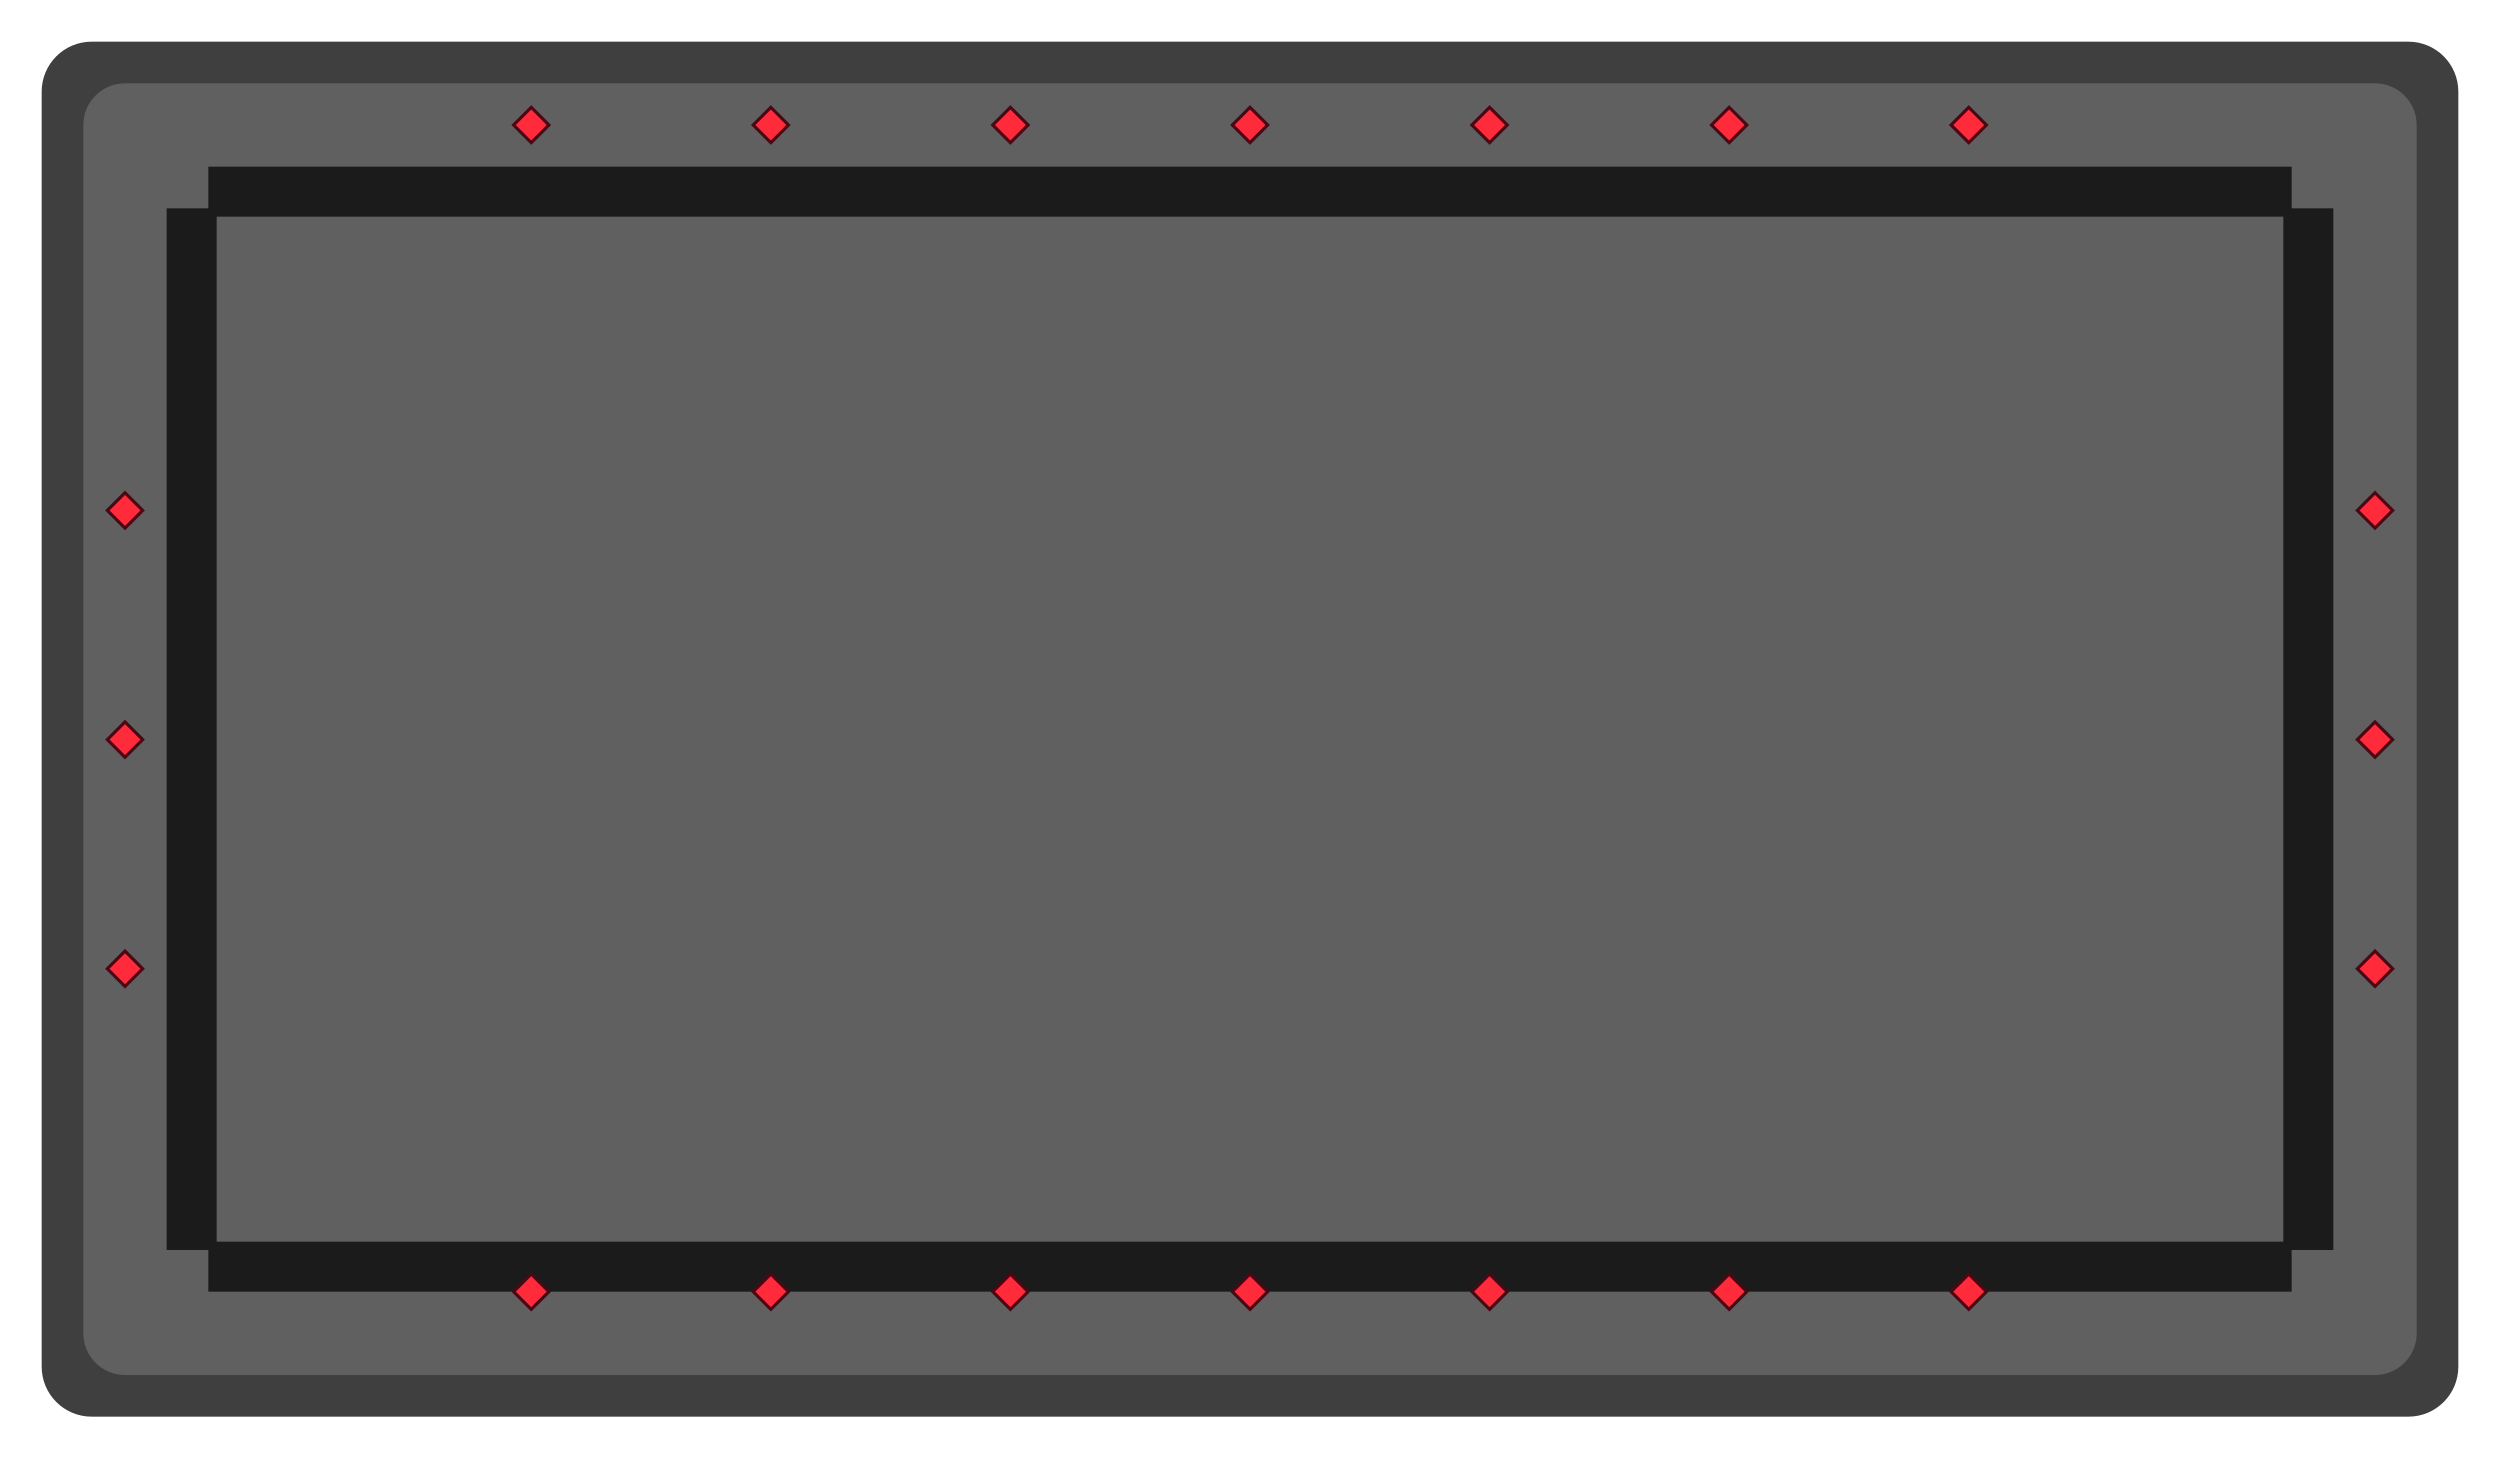
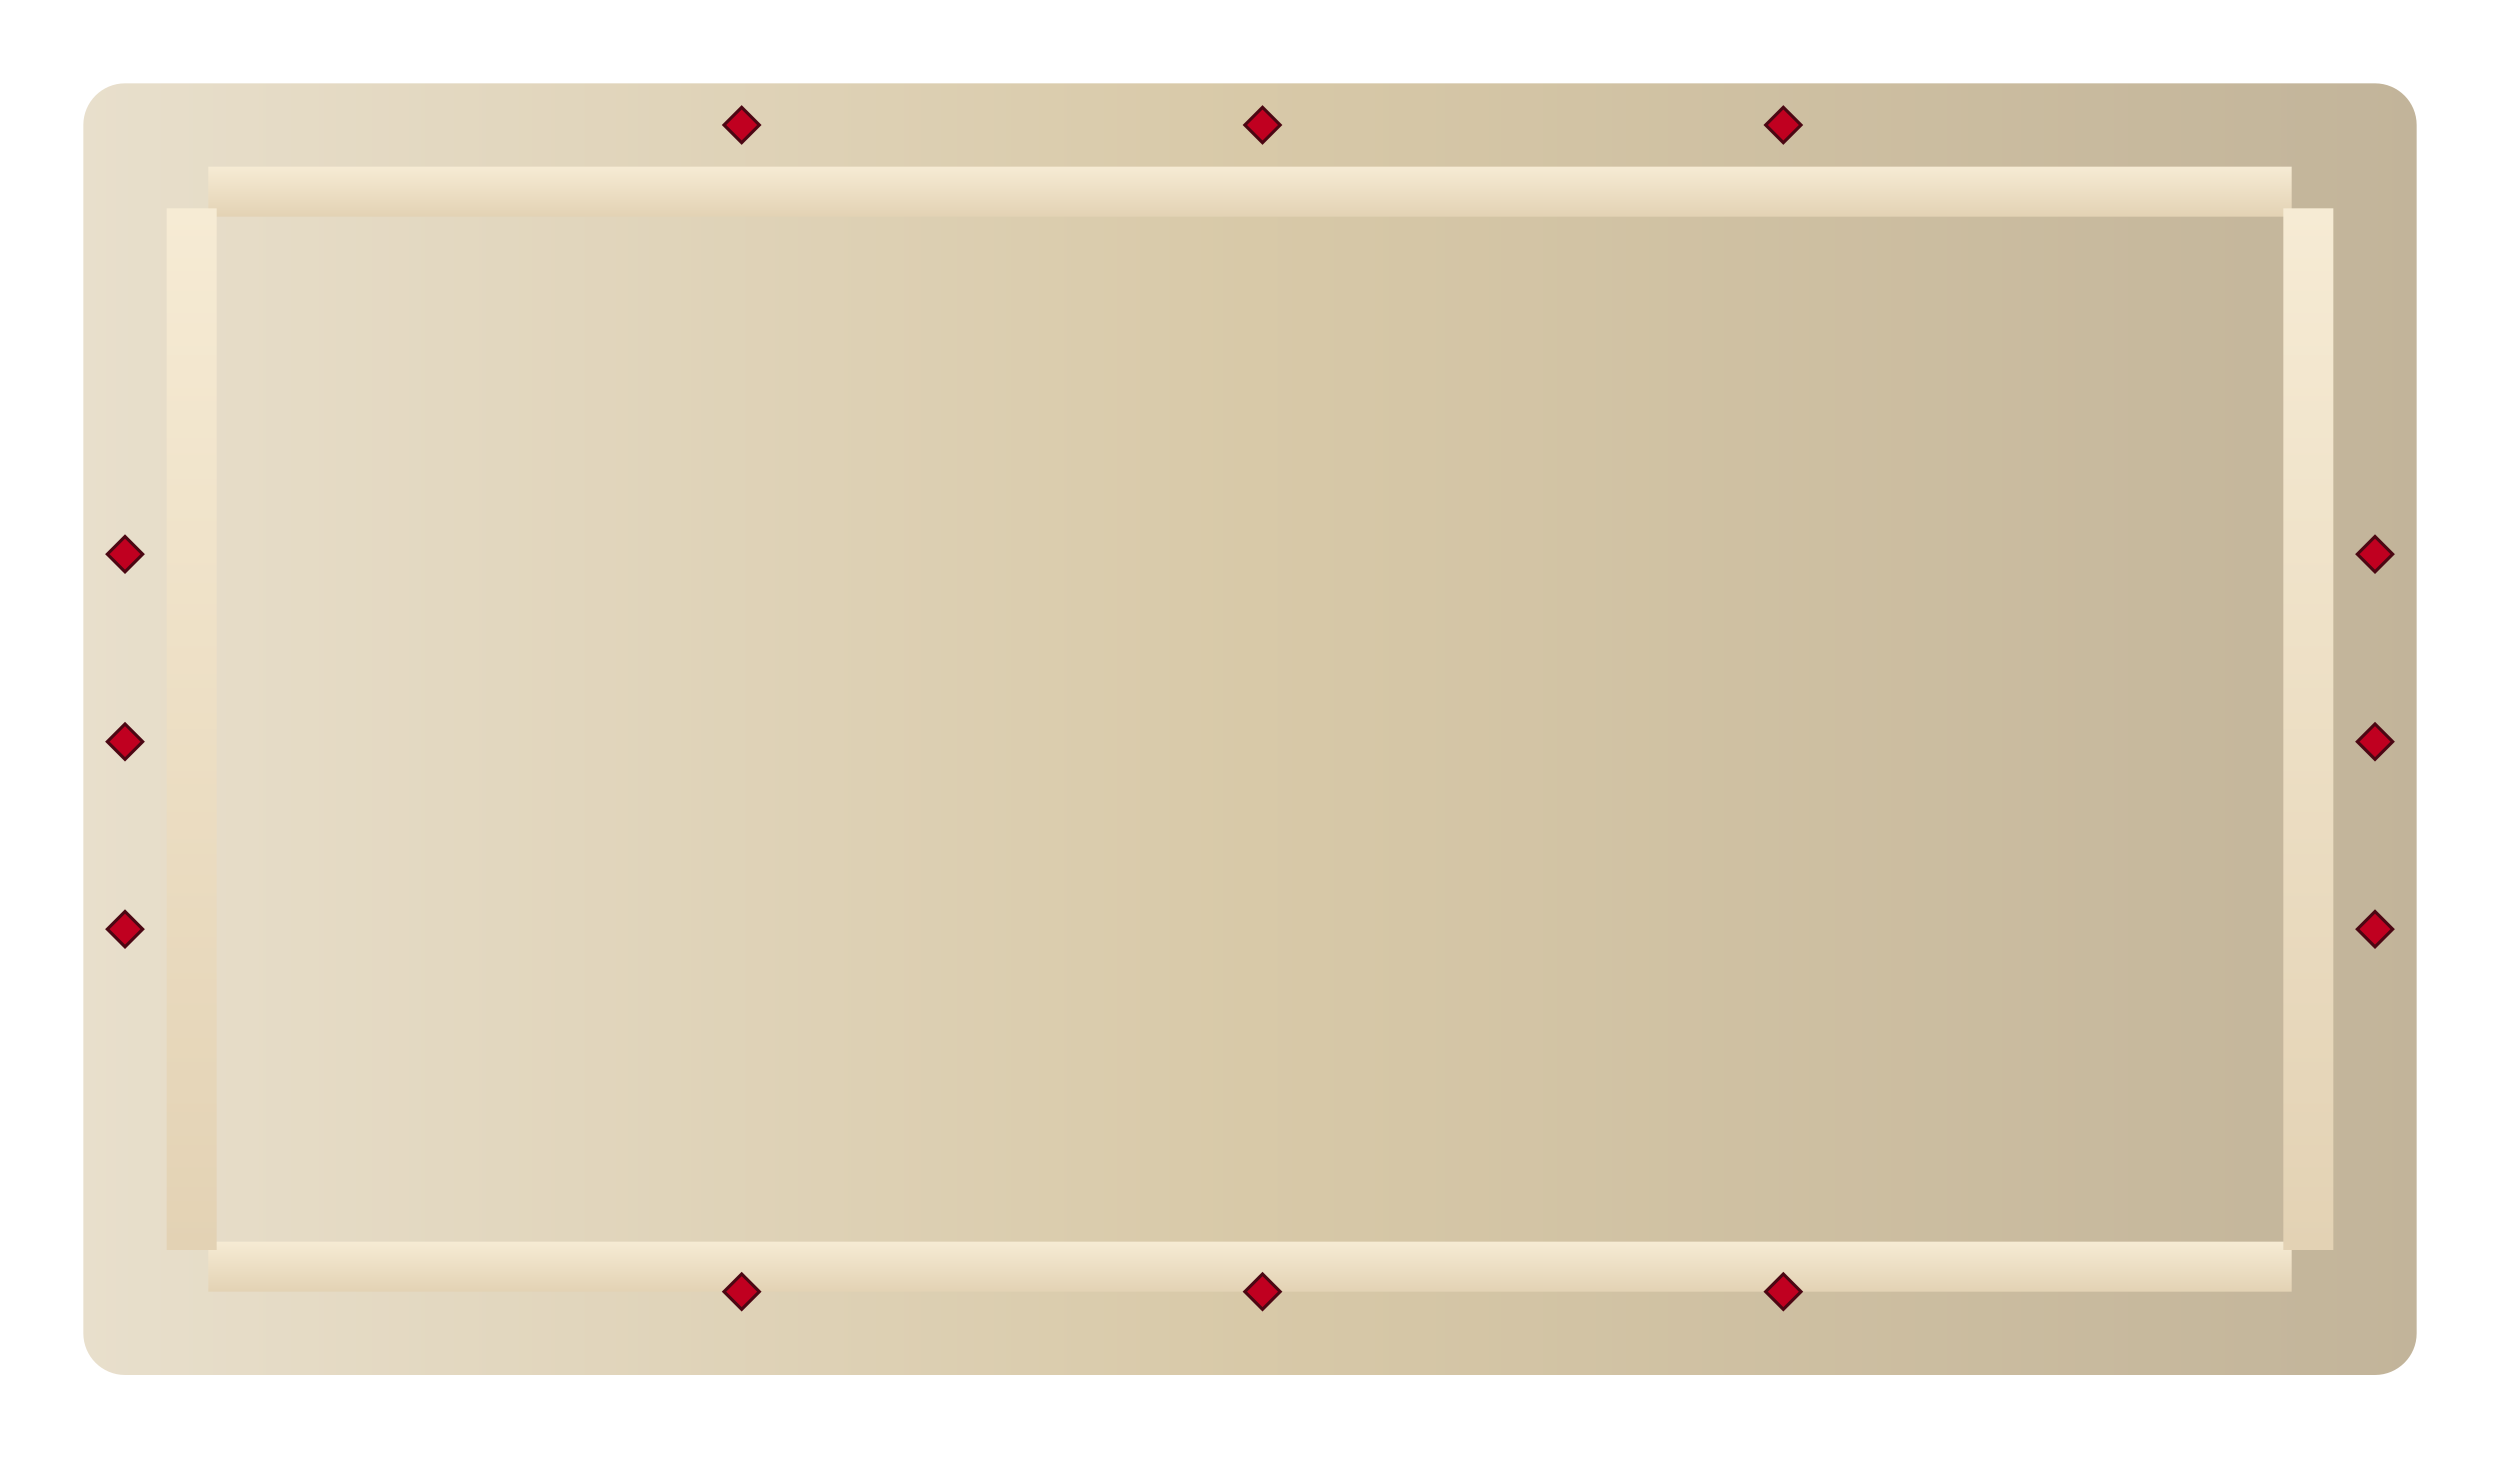
<svg xmlns="http://www.w3.org/2000/svg" viewBox="0 0 1200 700">
  <rect x="0" y="0" width="1200" height="700" fill="none" />
-   <rect x="20" y="20" width="1160" height="660" rx="24" ry="24" fill="#3f3f3f" />
-   <rect x="40" y="40" width="1120" height="620" rx="20" ry="20" fill="#606060" />
-   <rect x="100" y="80" width="1000" height="24" fill="#1b1b1b" />
-   <rect x="100" y="596" width="1000" height="24" fill="#1b1b1b" />
-   <rect x="80" y="100" width="24" height="500" fill="#1b1b1b" />
-   <rect x="1096" y="100" width="24" height="500" fill="#1b1b1b" />
-   <circle cx="100" cy="100" r="30" fill="none" />
-   <circle cx="1100" cy="100" r="30" fill="none" />
-   <circle cx="100" cy="600" r="30" fill="none" />
-   <circle cx="1100" cy="600" r="30" fill="none" />
-   <circle cx="600" cy="100" r="30" fill="none" />
-   <circle cx="600" cy="600" r="30" fill="none" />
-   <g fill="#ff2b3b" stroke="#4b0713" stroke-width="1.5">
-     <rect x="249" y="54" width="12" height="12" transform="rotate(45 255 60)" />
-     <rect x="364" y="54" width="12" height="12" transform="rotate(45 370 60)" />
-     <rect x="479" y="54" width="12" height="12" transform="rotate(45 485 60)" />
-     <rect x="594" y="54" width="12" height="12" transform="rotate(45 600 60)" />
-     <rect x="709" y="54" width="12" height="12" transform="rotate(45 715 60)" />
-     <rect x="824" y="54" width="12" height="12" transform="rotate(45 830 60)" />
-     <rect x="939" y="54" width="12" height="12" transform="rotate(45 945 60)" />
-     <rect x="249" y="614" width="12" height="12" transform="rotate(45 255 620)" />
-     <rect x="364" y="614" width="12" height="12" transform="rotate(45 370 620)" />
-     <rect x="479" y="614" width="12" height="12" transform="rotate(45 485 620)" />
-     <rect x="594" y="614" width="12" height="12" transform="rotate(45 600 620)" />
-     <rect x="709" y="614" width="12" height="12" transform="rotate(45 715 620)" />
-     <rect x="824" y="614" width="12" height="12" transform="rotate(45 830 620)" />
-     <rect x="939" y="614" width="12" height="12" transform="rotate(45 945 620)" />
-     <rect x="54" y="239" width="12" height="12" transform="rotate(45 60 245)" />
-     <rect x="54" y="349" width="12" height="12" transform="rotate(45 60 355)" />
-     <rect x="54" y="459" width="12" height="12" transform="rotate(45 60 465)" />
-     <rect x="1134" y="239" width="12" height="12" transform="rotate(45 1140 245)" />
-     <rect x="1134" y="349" width="12" height="12" transform="rotate(45 1140 355)" />
-     <rect x="1134" y="459" width="12" height="12" transform="rotate(45 1140 465)" />
+   <defs>
+     <linearGradient id="oakRail" x1="0%" y1="0%" x2="100%" y2="0%">
+       <stop offset="0%" stop-color="#e8dfcc" />
+       <stop offset="50%" stop-color="#d8c9a8" />
+       <stop offset="100%" stop-color="#c2b49a" />
+     </linearGradient>
+   </defs>
+   <rect x="40" y="40" width="1120" height="620" rx="20" ry="20" fill="url(#oakRail)" />
+   <defs>
+     <linearGradient id="blondCushion" x1="0%" y1="0%" x2="0%" y2="100%">
+       <stop offset="0%" stop-color="#f6ebd4" />
+       <stop offset="100%" stop-color="#e3d2b4" />
+     </linearGradient>
+   </defs>
+   <rect x="100" y="80" width="1000" height="24" fill="url(#blondCushion)" />
+   <rect x="100" y="596" width="1000" height="24" fill="url(#blondCushion)" />
+   <rect x="80" y="100" width="24" height="500" fill="url(#blondCushion)" />
+   <rect x="1096" y="100" width="24" height="500" fill="url(#blondCushion)" />
+   <circle cx="100" cy="100" r="30" fill="none" stroke="none" />
+   <circle cx="1100" cy="100" r="30" fill="none" stroke="none" />
+   <circle cx="100" cy="600" r="30" fill="none" stroke="none" />
+   <circle cx="1100" cy="600" r="30" fill="none" stroke="none" />
+   <circle cx="600" cy="100" r="30" fill="none" stroke="none" />
+   <circle cx="600" cy="600" r="30" fill="none" stroke="none" />
+   <g fill="#c00020" stroke="#4b0713" stroke-width="1.5">
+     <rect x="350" y="54" width="12" height="12" transform="rotate(45 356 60)" />
+     <rect x="600" y="54" width="12" height="12" transform="rotate(45 606 60)" />
+     <rect x="850" y="54" width="12" height="12" transform="rotate(45 856 60)" />
+     <rect x="350" y="614" width="12" height="12" transform="rotate(45 356 620)" />
+     <rect x="600" y="614" width="12" height="12" transform="rotate(45 606 620)" />
+     <rect x="850" y="614" width="12" height="12" transform="rotate(45 856 620)" />
+     <rect x="54" y="260" width="12" height="12" transform="rotate(45 60 266)" />
+     <rect x="54" y="350" width="12" height="12" transform="rotate(45 60 356)" />
+     <rect x="54" y="440" width="12" height="12" transform="rotate(45 60 446)" />
+     <rect x="1134" y="260" width="12" height="12" transform="rotate(45 1140 266)" />
+     <rect x="1134" y="350" width="12" height="12" transform="rotate(45 1140 356)" />
+     <rect x="1134" y="440" width="12" height="12" transform="rotate(45 1140 446)" />
  </g>
</svg>
